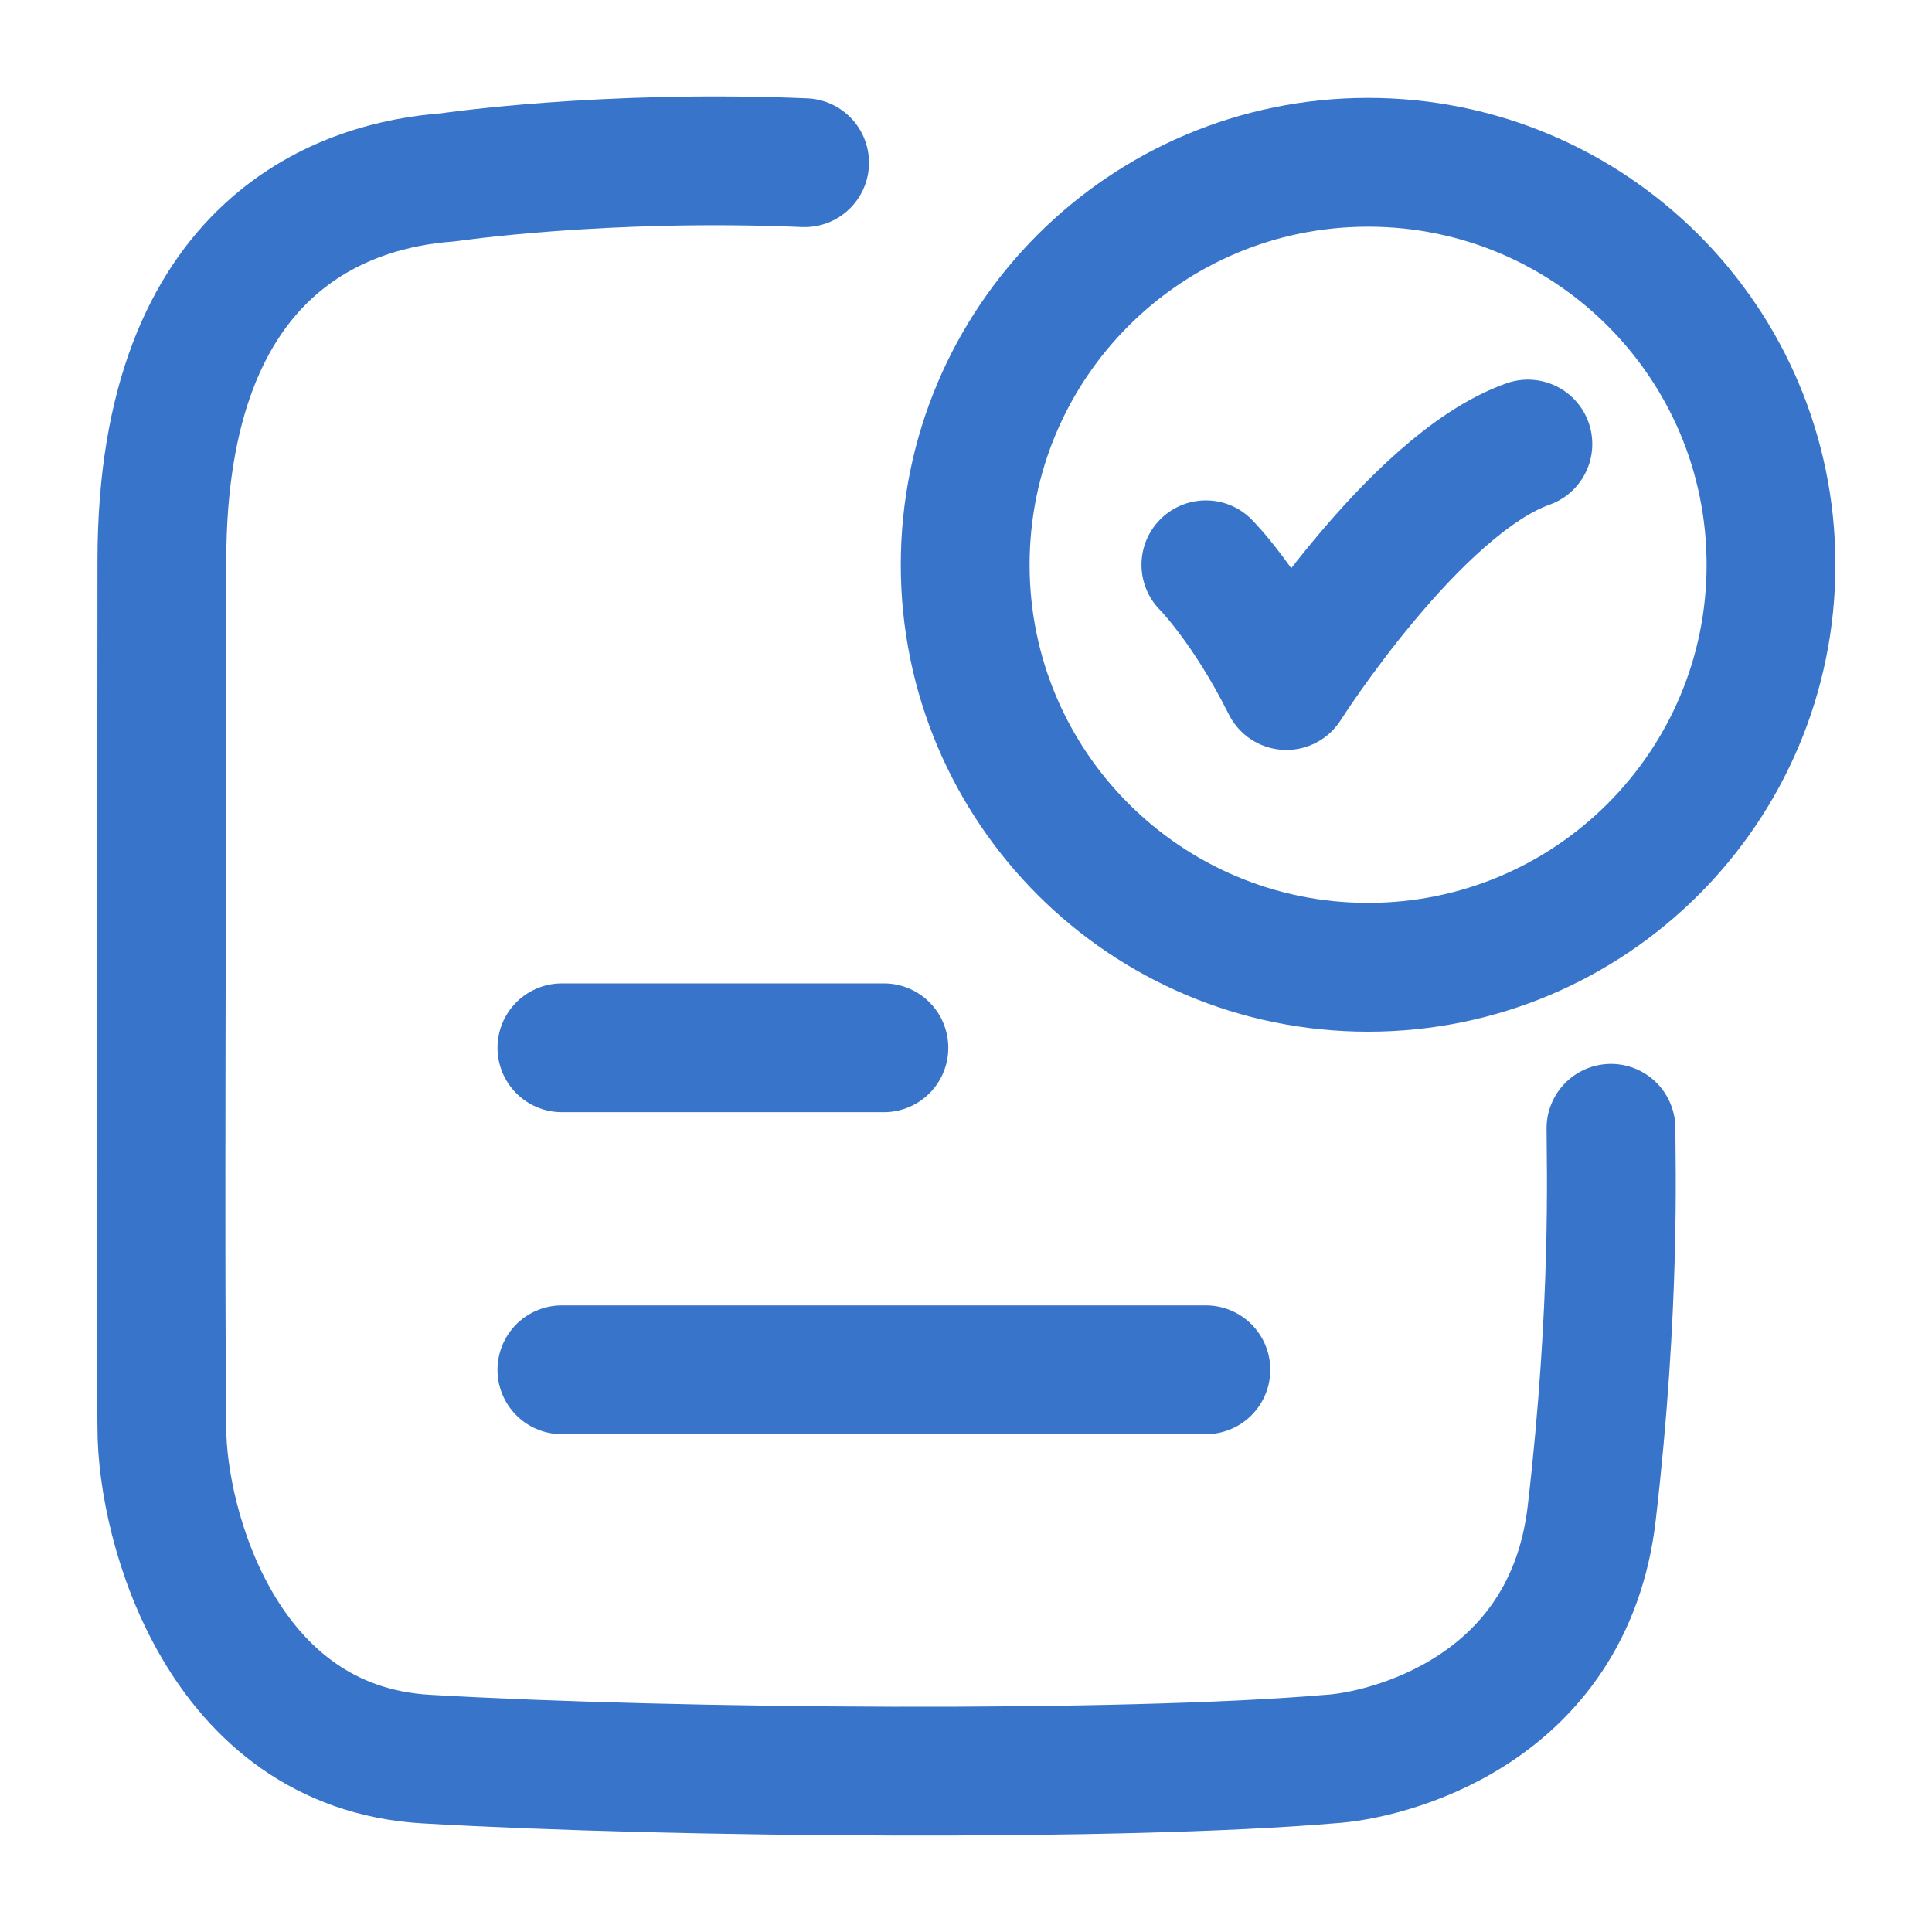
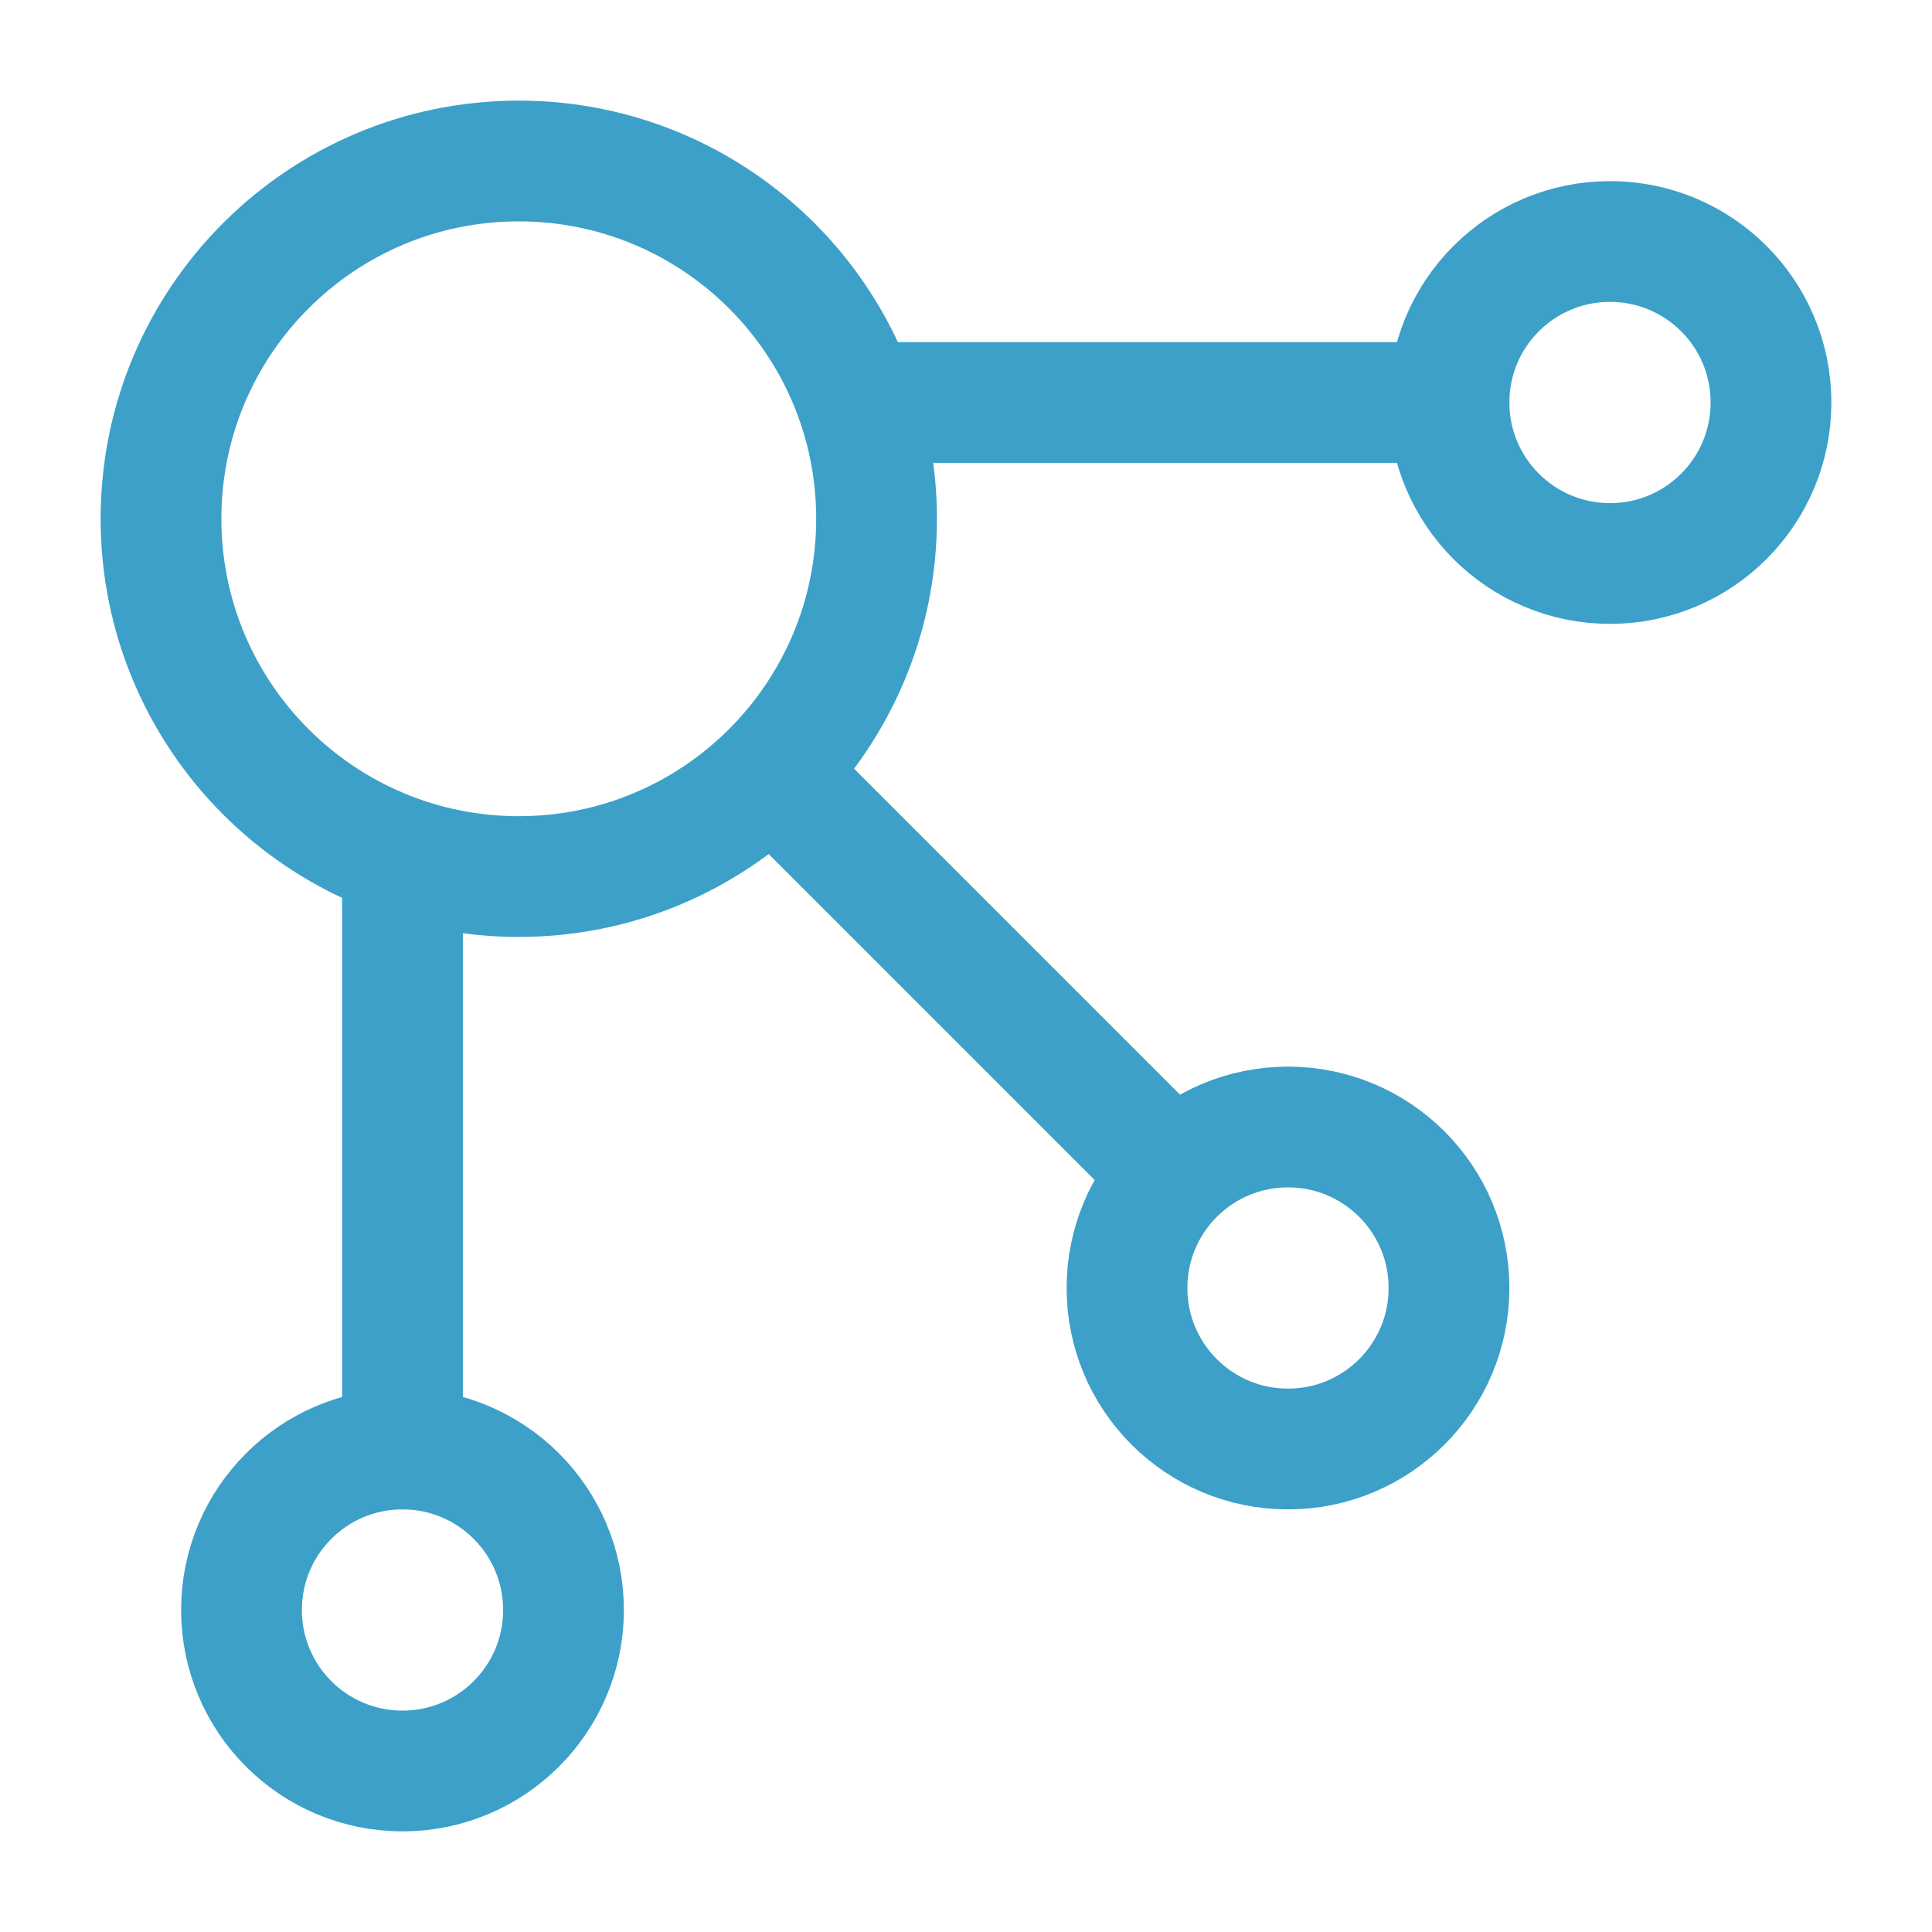
<svg xmlns="http://www.w3.org/2000/svg" width="24" height="24" viewBox="0 0 24 24" fill="none">
-   <path d="M14.98 7.016C14.98 7.016 15.48 7.516 15.98 8.516C15.98 8.516 17.569 6.016 18.98 5.516" stroke="#3874C9" stroke-width="1.6" stroke-linecap="round" stroke-linejoin="round" />
-   <path d="M9.995 2.021C7.496 1.916 5.566 2.203 5.566 2.203C4.347 2.291 2.011 2.974 2.011 6.965C2.011 10.921 1.986 15.799 2.011 17.744C2.011 18.932 2.747 21.703 5.293 21.852C8.388 22.032 13.963 22.071 16.52 21.852C17.205 21.813 19.485 21.276 19.773 18.796C20.072 16.226 20.012 14.441 20.012 14.016" stroke="#3874C9" stroke-width="1.6" stroke-linecap="round" stroke-linejoin="round" />
-   <path d="M22 7.016C22 9.777 19.759 12.016 16.995 12.016C14.231 12.016 11.99 9.777 11.99 7.016C11.99 4.254 14.231 2.016 16.995 2.016C19.759 2.016 22 4.254 22 7.016Z" stroke="#3874C9" stroke-width="1.6" stroke-linecap="round" />
-   <path d="M6.98 13.016H10.98" stroke="#3874C9" stroke-width="1.6" stroke-linecap="round" />
-   <path d="M6.98 17.016H14.98" stroke="#3874C9" stroke-width="1.6" stroke-linecap="round" />
+   <path d="M11 5H18" stroke="#3CA0C9" stroke-width="1.5" stroke-linecap="round" stroke-linejoin="round" />
+   <path d="M10 10L14.5 14.5" stroke="#3CA0C9" stroke-width="1.5" stroke-linecap="round" stroke-linejoin="round" />
+   <path d="M5 11V18" stroke="#3CA0C9" stroke-width="1.5" stroke-linecap="round" stroke-linejoin="round" />
+   <path d="M6.444 10.889C8.899 10.889 10.889 8.899 10.889 6.444C10.889 3.99 8.899 2 6.444 2C3.99 2 2 3.99 2 6.444C2 8.899 3.99 10.889 6.444 10.889Z" stroke="#3CA0C9" stroke-width="1.5" />
+   <path d="M5 22C6.105 22 7 21.105 7 20C7 18.895 6.105 18 5 18C3.895 18 3 18.895 3 20C3 21.105 3.895 22 5 22Z" stroke="#3CA0C9" stroke-width="1.5" />
+   <path d="M16 18C17.105 18 18 17.105 18 16C18 14.895 17.105 14 16 14C14.895 14 14 14.895 14 16C14 17.105 14.895 18 16 18Z" stroke="#3CA0C9" stroke-width="1.5" />
+   <path d="M20 7C21.105 7 22 6.105 22 5C22 3.895 21.105 3 20 3C18.895 3 18 3.895 18 5C18 6.105 18.895 7 20 7Z" stroke="#3CA0C9" stroke-width="1.5" />
</svg>
